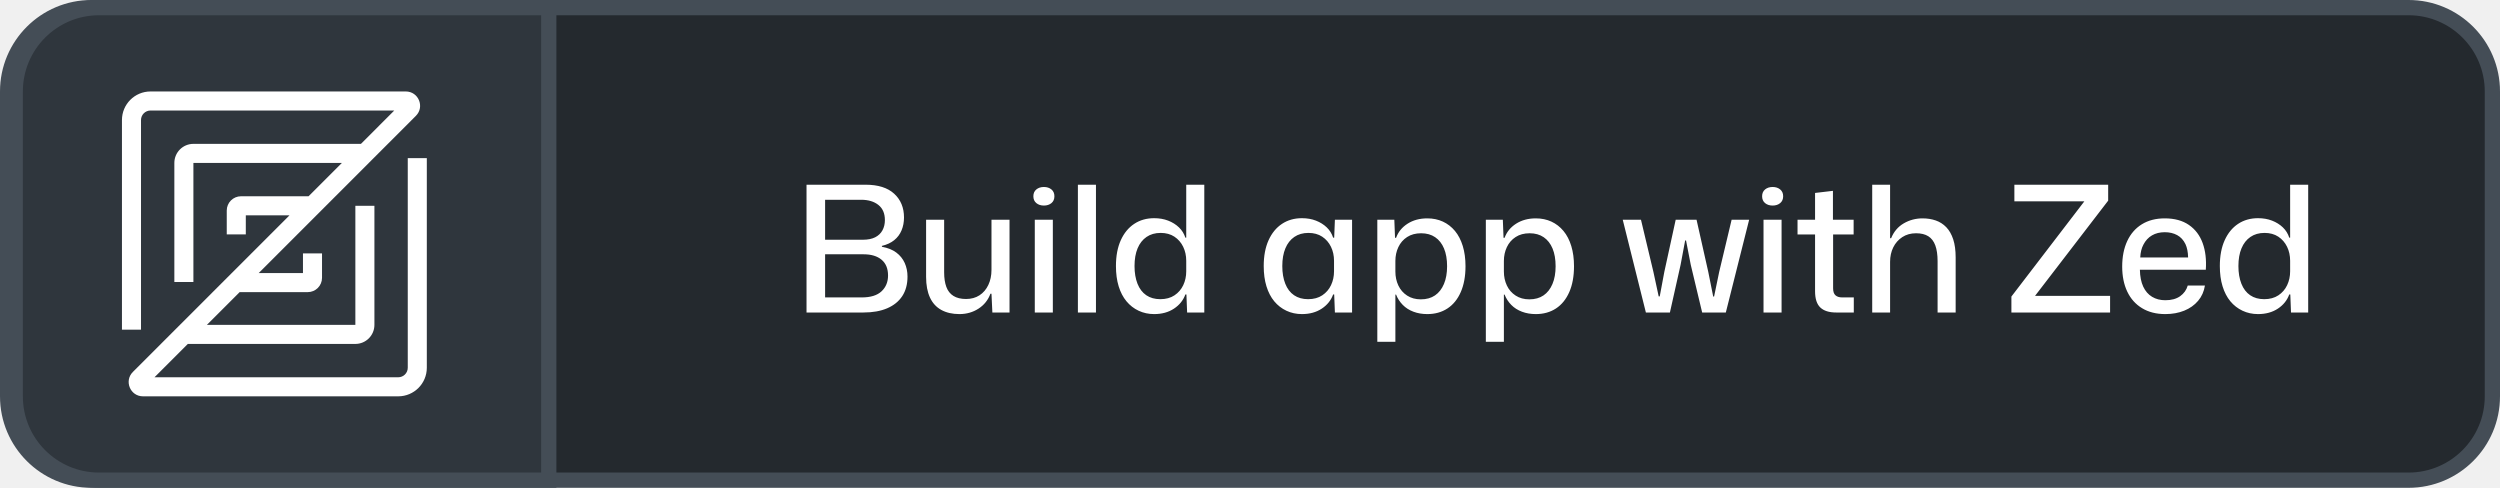
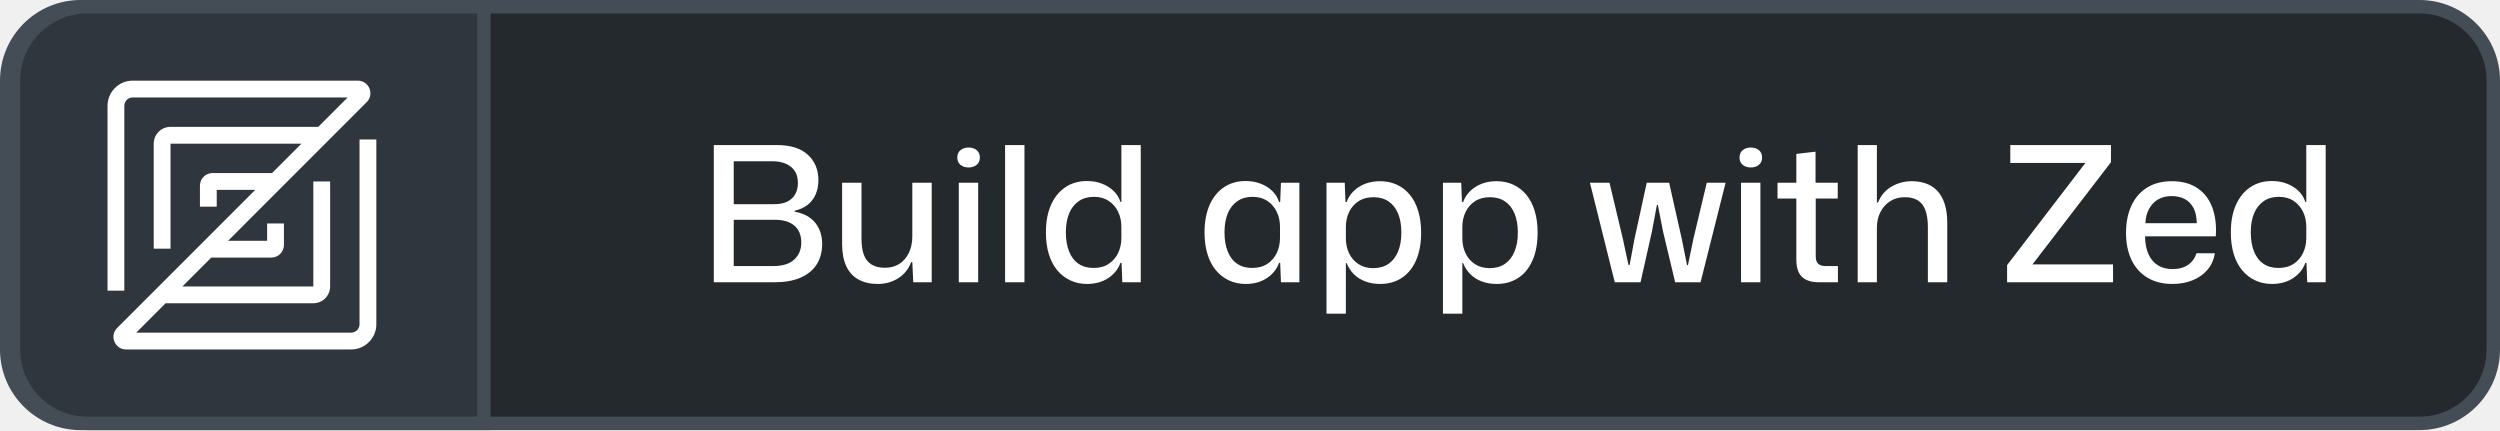
- <svg xmlns="http://www.w3.org/2000/svg" fill="none" height="32" viewBox="0 0 164 32" width="164" role="img" aria-label="Build app with Zed">
-   <rect x="0.5" y="0.5" width="163" height="31" rx="5.5" fill="#24292e" stroke="#444d56" />
+ <svg xmlns="http://www.w3.org/2000/svg" fill="none" height="32" viewBox="0 0 186 32" width="186" role="img" aria-label="Build app with Zed">
+   <rect x="0.5" y="0.5" width="185" height="31" rx="5.5" fill="#24292e" stroke="#444d56" />
  <path d="m6.5.5h29.5v31h-29.5c-3.038 0-5.5-2.462-5.5-5.5v-20c0-3.038 2.462-5.5 5.5-5.5z" fill="#2f363d" stroke="#444d56" />
  <path fill="#fff" transform="translate(8 6) scale(0.8333)" d="M2.25 1.5a.75.75 0 0 0-.75.75v16.5H0V2.25A2.25 2.25 0 0 1 2.25 0h20.095c1.002 0 1.504 1.212.795 1.92L10.764 14.298h3.486V12.75h1.5v1.922a1.125 1.125 0 0 1-1.125 1.125H9.264l-2.578 2.578h11.689V9h1.5v9.375a1.5 1.5 0 0 1-1.5 1.5H5.185L2.562 22.5H21.75a.75.75 0 0 0 .75-.75V5.25H24v16.5A2.25 2.25 0 0 1 21.75 24H1.655C.653 24 .151 22.788.86 22.08L13.19 9.75H9.75v1.5h-1.5V9.375A1.125 1.125 0 0 1 9.375 8.25h5.314l2.625-2.625H5.625V15h-1.5V5.625a1.5 1.5 0 0 1 1.5-1.5h13.19L21.438 1.5z" />
-   <path fill="#fff" d="M52.908 20.5V12.117H56.784Q58.014 12.117 58.659 12.709Q59.303 13.301 59.303 14.267Q59.303 14.727 59.142 15.112Q58.98 15.498 58.659 15.756Q58.337 16.015 57.853 16.13V16.188Q58.428 16.291 58.797 16.567Q59.165 16.843 59.349 17.251Q59.532 17.66 59.532 18.142Q59.532 18.901 59.188 19.425Q58.843 19.948 58.198 20.224Q57.554 20.5 56.646 20.5ZM54.127 19.511H56.531Q57.405 19.511 57.831 19.108Q58.256 18.706 58.256 18.073Q58.256 17.395 57.831 17.038Q57.405 16.682 56.657 16.682H54.127ZM54.127 15.727H56.6Q57.094 15.727 57.411 15.566Q57.727 15.405 57.888 15.112Q58.049 14.819 58.049 14.439Q58.049 13.784 57.623 13.445Q57.198 13.105 56.485 13.105H54.127ZM62.937 20.604Q62.246 20.604 61.752 20.333Q61.258 20.063 61.005 19.517Q60.752 18.971 60.752 18.166V14.416H61.936V17.866Q61.936 18.43 62.08 18.821Q62.224 19.212 62.546 19.413Q62.867 19.614 63.373 19.614Q63.88 19.614 64.253 19.373Q64.627 19.131 64.834 18.694Q65.041 18.258 65.041 17.706V14.416H66.225V20.5H65.099L65.041 19.27H64.972Q64.742 19.89 64.19 20.247Q63.638 20.604 62.937 20.604ZM67.882 20.5V14.416H69.066V20.5ZM68.48 13.485Q68.18 13.485 67.985 13.324Q67.789 13.163 67.789 12.875Q67.789 12.588 67.985 12.427Q68.18 12.266 68.48 12.266Q68.778 12.266 68.974 12.427Q69.169 12.588 69.169 12.875Q69.169 13.163 68.974 13.324Q68.778 13.485 68.48 13.485ZM70.71 20.5V12.117H71.895V20.5ZM75.713 20.604Q75.161 20.604 74.695 20.385Q74.229 20.166 73.896 19.764Q73.562 19.361 73.384 18.781Q73.206 18.2 73.206 17.453Q73.206 16.463 73.522 15.762Q73.838 15.061 74.402 14.687Q74.965 14.313 75.713 14.313Q76.219 14.313 76.633 14.474Q77.047 14.635 77.34 14.917Q77.633 15.198 77.76 15.59H77.817V12.117H79.002V20.5H77.875L77.829 19.316H77.76Q77.553 19.89 77.012 20.247Q76.472 20.604 75.713 20.604ZM76.115 19.626Q76.667 19.626 77.047 19.373Q77.426 19.12 77.622 18.706Q77.817 18.292 77.817 17.797V17.108Q77.817 16.602 77.616 16.188Q77.415 15.774 77.041 15.526Q76.667 15.279 76.138 15.279Q75.598 15.279 75.213 15.543Q74.827 15.808 74.626 16.291Q74.425 16.774 74.425 17.453Q74.425 18.119 74.62 18.614Q74.816 19.108 75.195 19.367Q75.575 19.626 76.115 19.626ZM85.407 20.604Q84.855 20.604 84.39 20.385Q83.924 20.166 83.59 19.764Q83.257 19.361 83.079 18.781Q82.9 18.2 82.9 17.453Q82.9 16.463 83.217 15.762Q83.533 15.061 84.096 14.687Q84.66 14.313 85.407 14.313Q85.913 14.313 86.327 14.474Q86.741 14.635 87.035 14.917Q87.328 15.198 87.454 15.59H87.523L87.569 14.416H88.696V20.5H87.569L87.523 19.316H87.454Q87.247 19.89 86.707 20.247Q86.166 20.604 85.407 20.604ZM85.81 19.626Q86.362 19.626 86.741 19.373Q87.121 19.12 87.316 18.706Q87.512 18.292 87.512 17.797V17.108Q87.512 16.602 87.311 16.188Q87.109 15.774 86.736 15.526Q86.362 15.279 85.833 15.279Q85.292 15.279 84.907 15.543Q84.522 15.808 84.321 16.291Q84.119 16.774 84.119 17.453Q84.119 18.119 84.315 18.614Q84.51 19.108 84.89 19.367Q85.269 19.626 85.81 19.626ZM90.352 22.421V14.416H91.468L91.514 15.601H91.583Q91.79 15.026 92.336 14.675Q92.882 14.325 93.63 14.325Q94.193 14.325 94.653 14.537Q95.113 14.75 95.447 15.152Q95.78 15.555 95.959 16.142Q96.137 16.728 96.137 17.464Q96.137 18.453 95.826 19.16Q95.516 19.867 94.952 20.236Q94.389 20.604 93.63 20.604Q93.135 20.604 92.721 20.448Q92.307 20.293 92.02 20Q91.732 19.706 91.583 19.327H91.537V22.421ZM93.204 19.637Q93.756 19.637 94.136 19.379Q94.515 19.12 94.722 18.631Q94.929 18.142 94.929 17.464Q94.929 16.785 94.728 16.302Q94.527 15.819 94.147 15.561Q93.768 15.302 93.227 15.302Q92.687 15.302 92.307 15.549Q91.928 15.796 91.732 16.21Q91.537 16.625 91.537 17.119V17.809Q91.537 18.315 91.732 18.729Q91.928 19.143 92.307 19.39Q92.687 19.637 93.204 19.637ZM97.471 22.421V14.416H98.586L98.632 15.601H98.701Q98.908 15.026 99.455 14.675Q100.001 14.325 100.748 14.325Q101.312 14.325 101.772 14.537Q102.232 14.75 102.565 15.152Q102.899 15.555 103.077 16.142Q103.255 16.728 103.255 17.464Q103.255 18.453 102.945 19.16Q102.634 19.867 102.071 20.236Q101.507 20.604 100.748 20.604Q100.254 20.604 99.84 20.448Q99.426 20.293 99.138 20Q98.851 19.706 98.701 19.327H98.655V22.421ZM100.323 19.637Q100.875 19.637 101.254 19.379Q101.634 19.12 101.841 18.631Q102.048 18.142 102.048 17.464Q102.048 16.785 101.847 16.302Q101.645 15.819 101.266 15.561Q100.886 15.302 100.346 15.302Q99.805 15.302 99.426 15.549Q99.046 15.796 98.851 16.21Q98.655 16.625 98.655 17.119V17.809Q98.655 18.315 98.851 18.729Q99.046 19.143 99.426 19.39Q99.805 19.637 100.323 19.637ZM107.97 20.5 106.452 14.416H107.648L108.465 17.843L108.81 19.442H108.879L109.178 17.843L109.925 14.416H111.294L112.064 17.843L112.386 19.453H112.444L112.777 17.843L113.594 14.416H114.744L113.214 20.5H111.662L110.914 17.372L110.604 15.774H110.546L110.247 17.372L109.546 20.5ZM115.687 20.5V14.416H116.871V20.5ZM116.285 13.485Q115.986 13.485 115.79 13.324Q115.595 13.163 115.595 12.875Q115.595 12.588 115.79 12.427Q115.986 12.266 116.285 12.266Q116.584 12.266 116.779 12.427Q116.975 12.588 116.975 12.875Q116.975 13.163 116.779 13.324Q116.584 13.485 116.285 13.485ZM120.448 20.5Q119.758 20.5 119.413 20.172Q119.068 19.845 119.068 19.108V15.383H117.918V14.416H119.068V12.657L120.241 12.519V14.416H121.598V15.383H120.252V18.913Q120.252 19.235 120.408 19.373Q120.563 19.511 120.85 19.511H121.609V20.5ZM122.817 20.5V12.117H123.99V15.624H124.059Q124.323 14.98 124.887 14.652Q125.45 14.325 126.117 14.325Q126.589 14.325 126.986 14.463Q127.382 14.601 127.676 14.905Q127.969 15.21 128.13 15.699Q128.291 16.188 128.291 16.889V20.5H127.106V17.131Q127.106 16.509 126.957 16.101Q126.807 15.693 126.497 15.498Q126.186 15.302 125.692 15.302Q125.174 15.302 124.789 15.555Q124.404 15.808 124.197 16.228Q123.99 16.648 123.99 17.177V20.5ZM131.948 20.5V19.453L136.732 13.209H132.143V12.117H138.296V13.163L133.5 19.407H138.422V20.5ZM142.045 20.604Q141.159 20.604 140.521 20.218Q139.883 19.833 139.549 19.131Q139.216 18.43 139.216 17.487Q139.216 16.521 139.549 15.808Q139.883 15.095 140.51 14.71Q141.136 14.325 142.01 14.325Q142.965 14.325 143.592 14.756Q144.218 15.187 144.494 15.946Q144.77 16.705 144.701 17.694H140.377Q140.389 18.361 140.596 18.804Q140.803 19.247 141.177 19.471Q141.55 19.695 142.045 19.695Q142.643 19.695 143.017 19.431Q143.39 19.166 143.517 18.729H144.644Q144.552 19.316 144.195 19.735Q143.839 20.155 143.287 20.379Q142.735 20.604 142.045 20.604ZM140.4 16.889H143.54Q143.528 16.36 143.367 16.015Q143.172 15.613 142.821 15.423Q142.47 15.233 142.01 15.233Q141.527 15.233 141.171 15.44Q140.814 15.647 140.607 16.05Q140.423 16.395 140.4 16.889ZM148.128 20.604Q147.576 20.604 147.111 20.385Q146.645 20.166 146.311 19.764Q145.978 19.361 145.8 18.781Q145.621 18.2 145.621 17.453Q145.621 16.463 145.938 15.762Q146.254 15.061 146.817 14.687Q147.381 14.313 148.128 14.313Q148.634 14.313 149.048 14.474Q149.462 14.635 149.756 14.917Q150.049 15.198 150.175 15.59H150.233V12.117H151.417V20.5H150.29L150.244 19.316H150.175Q149.968 19.89 149.428 20.247Q148.887 20.604 148.128 20.604ZM148.531 19.626Q149.083 19.626 149.462 19.373Q149.842 19.12 150.037 18.706Q150.233 18.292 150.233 17.797V17.108Q150.233 16.602 150.032 16.188Q149.83 15.774 149.457 15.526Q149.083 15.279 148.554 15.279Q148.013 15.279 147.628 15.543Q147.243 15.808 147.042 16.291Q146.84 16.774 146.84 17.453Q146.84 18.119 147.036 18.614Q147.231 19.108 147.611 19.367Q147.99 19.626 148.531 19.626Z" />
+   <path fill="#fff" d="M53.106 21.0V10.794H57.824Q59.322 10.794 60.106 11.515Q60.89 12.236 60.89 13.412Q60.89 13.972 60.694 14.441Q60.498 14.91 60.106 15.225Q59.714 15.54 59.126 15.68V15.75Q59.826 15.876 60.274 16.212Q60.722 16.548 60.946 17.045Q61.17 17.542 61.17 18.13Q61.17 19.054 60.75 19.691Q60.33 20.328 59.546 20.664Q58.762 21.0 57.656 21.0ZM54.59 19.796H57.516Q58.58 19.796 59.098 19.306Q59.616 18.816 59.616 18.046Q59.616 17.22 59.098 16.786Q58.58 16.352 57.67 16.352H54.59ZM54.59 15.19H57.6Q58.202 15.19 58.587 14.994Q58.972 14.798 59.168 14.441Q59.364 14.084 59.364 13.622Q59.364 12.824 58.846 12.411Q58.328 11.998 57.46 11.998H54.59ZM65.314 21.126Q64.474 21.126 63.872 20.797Q63.27 20.468 62.962 19.803Q62.654 19.138 62.654 18.158V13.594H64.096V17.794Q64.096 18.48 64.271 18.956Q64.446 19.432 64.838 19.677Q65.23 19.922 65.846 19.922Q66.462 19.922 66.917 19.628Q67.372 19.334 67.624 18.802Q67.876 18.27 67.876 17.598V13.594H69.318V21.0H67.946L67.876 19.502H67.792Q67.512 20.258 66.84 20.692Q66.168 21.126 65.314 21.126ZM71.334 21.0V13.594H72.776V21.0ZM72.062 12.46Q71.698 12.46 71.46 12.264Q71.222 12.068 71.222 11.718Q71.222 11.368 71.46 11.172Q71.698 10.976 72.062 10.976Q72.426 10.976 72.664 11.172Q72.902 11.368 72.902 11.718Q72.902 12.068 72.664 12.264Q72.426 12.46 72.062 12.46ZM74.778 21.0V10.794H76.22V21.0ZM80.868 21.126Q80.196 21.126 79.629 20.86Q79.062 20.594 78.656 20.104Q78.25 19.614 78.033 18.907Q77.816 18.2 77.816 17.29Q77.816 16.086 78.201 15.232Q78.586 14.378 79.272 13.923Q79.958 13.468 80.868 13.468Q81.484 13.468 81.988 13.664Q82.492 13.86 82.849 14.203Q83.206 14.546 83.36 15.022H83.43V10.794H84.872V21.0H83.5L83.444 19.558H83.36Q83.108 20.258 82.45 20.692Q81.792 21.126 80.868 21.126ZM81.358 19.936Q82.03 19.936 82.492 19.628Q82.954 19.32 83.192 18.816Q83.43 18.312 83.43 17.71V16.87Q83.43 16.254 83.185 15.75Q82.94 15.246 82.485 14.945Q82.03 14.644 81.386 14.644Q80.728 14.644 80.259 14.966Q79.79 15.288 79.545 15.876Q79.3 16.464 79.3 17.29Q79.3 18.102 79.538 18.704Q79.776 19.306 80.238 19.621Q80.7 19.936 81.358 19.936ZM92.67 21.126Q91.998 21.126 91.431 20.86Q90.864 20.594 90.458 20.104Q90.052 19.614 89.835 18.907Q89.618 18.2 89.618 17.29Q89.618 16.086 90.003 15.232Q90.388 14.378 91.074 13.923Q91.76 13.468 92.67 13.468Q93.286 13.468 93.79 13.664Q94.294 13.86 94.651 14.203Q95.008 14.546 95.162 15.022H95.246L95.302 13.594H96.674V21.0H95.302L95.246 19.558H95.162Q94.91 20.258 94.252 20.692Q93.594 21.126 92.67 21.126ZM93.16 19.936Q93.832 19.936 94.294 19.628Q94.756 19.32 94.994 18.816Q95.232 18.312 95.232 17.71V16.87Q95.232 16.254 94.987 15.75Q94.742 15.246 94.287 14.945Q93.832 14.644 93.188 14.644Q92.53 14.644 92.061 14.966Q91.592 15.288 91.347 15.876Q91.102 16.464 91.102 17.29Q91.102 18.102 91.34 18.704Q91.578 19.306 92.04 19.621Q92.502 19.936 93.16 19.936ZM98.69 23.338V13.594H100.048L100.104 15.036H100.188Q100.44 14.336 101.105 13.909Q101.77 13.482 102.68 13.482Q103.366 13.482 103.926 13.741Q104.486 14.0 104.892 14.49Q105.298 14.98 105.515 15.694Q105.732 16.408 105.732 17.304Q105.732 18.508 105.354 19.369Q104.976 20.23 104.29 20.678Q103.604 21.126 102.68 21.126Q102.078 21.126 101.574 20.937Q101.07 20.748 100.72 20.391Q100.37 20.034 100.188 19.572H100.132V23.338ZM102.162 19.95Q102.834 19.95 103.296 19.635Q103.758 19.32 104.01 18.725Q104.262 18.13 104.262 17.304Q104.262 16.478 104.017 15.89Q103.772 15.302 103.31 14.987Q102.848 14.672 102.19 14.672Q101.532 14.672 101.07 14.973Q100.608 15.274 100.37 15.778Q100.132 16.282 100.132 16.884V17.724Q100.132 18.34 100.37 18.844Q100.608 19.348 101.07 19.649Q101.532 19.95 102.162 19.95ZM107.356 23.338V13.594H108.714L108.77 15.036H108.854Q109.106 14.336 109.771 13.909Q110.436 13.482 111.346 13.482Q112.032 13.482 112.592 13.741Q113.152 14.0 113.558 14.49Q113.964 14.98 114.181 15.694Q114.398 16.408 114.398 17.304Q114.398 18.508 114.02 19.369Q113.642 20.23 112.956 20.678Q112.27 21.126 111.346 21.126Q110.744 21.126 110.24 20.937Q109.736 20.748 109.386 20.391Q109.036 20.034 108.854 19.572H108.798V23.338ZM110.828 19.95Q111.5 19.95 111.962 19.635Q112.424 19.32 112.676 18.725Q112.928 18.13 112.928 17.304Q112.928 16.478 112.683 15.89Q112.438 15.302 111.976 14.987Q111.514 14.672 110.856 14.672Q110.198 14.672 109.736 14.973Q109.274 15.274 109.036 15.778Q108.798 16.282 108.798 16.884V17.724Q108.798 18.34 109.036 18.844Q109.274 19.348 109.736 19.649Q110.198 19.95 110.828 19.95ZM120.138 21.0 118.29 13.594H119.746L120.74 17.766L121.16 19.712H121.244L121.608 17.766L122.518 13.594H124.184L125.122 17.766L125.514 19.726H125.584L125.99 17.766L126.984 13.594H128.384L126.522 21.0H124.632L123.722 17.192L123.344 15.246H123.274L122.91 17.192L122.056 21.0ZM129.532 21.0V13.594H130.974V21.0ZM130.26 12.46Q129.896 12.46 129.658 12.264Q129.42 12.068 129.42 11.718Q129.42 11.368 129.658 11.172Q129.896 10.976 130.26 10.976Q130.624 10.976 130.862 11.172Q131.1 11.368 131.1 11.718Q131.1 12.068 130.862 12.264Q130.624 12.46 130.26 12.46ZM135.328 21.0Q134.488 21.0 134.068 20.601Q133.648 20.202 133.648 19.306V14.77H132.248V13.594H133.648V11.452L135.076 11.284V13.594H136.728V14.77H135.09V19.068Q135.09 19.46 135.279 19.628Q135.468 19.796 135.818 19.796H136.742V21.0ZM138.212 21.0V10.794H139.64V15.064H139.724Q140.046 14.28 140.732 13.881Q141.418 13.482 142.23 13.482Q142.804 13.482 143.287 13.65Q143.77 13.818 144.127 14.189Q144.484 14.56 144.68 15.155Q144.876 15.75 144.876 16.604V21.0H143.434V16.898Q143.434 16.142 143.252 15.645Q143.07 15.148 142.692 14.91Q142.314 14.672 141.712 14.672Q141.082 14.672 140.613 14.98Q140.144 15.288 139.892 15.799Q139.64 16.31 139.64 16.954V21.0ZM149.328 21.0V19.726L155.152 12.124H149.566V10.794H157.056V12.068L151.218 19.67H157.21V21.0ZM161.62 21.126Q160.542 21.126 159.765 20.657Q158.988 20.188 158.582 19.334Q158.176 18.48 158.176 17.332Q158.176 16.156 158.582 15.288Q158.988 14.42 159.751 13.951Q160.514 13.482 161.578 13.482Q162.74 13.482 163.503 14.007Q164.266 14.532 164.602 15.456Q164.938 16.38 164.854 17.584H159.59Q159.604 18.396 159.856 18.935Q160.108 19.474 160.563 19.747Q161.018 20.02 161.62 20.02Q162.348 20.02 162.803 19.698Q163.258 19.376 163.412 18.844H164.784Q164.672 19.558 164.238 20.069Q163.804 20.58 163.132 20.853Q162.46 21.126 161.62 21.126ZM159.618 16.604H163.44Q163.426 15.96 163.23 15.54Q162.992 15.05 162.565 14.819Q162.138 14.588 161.578 14.588Q160.99 14.588 160.556 14.84Q160.122 15.092 159.87 15.582Q159.646 16.002 159.618 16.604ZM169.026 21.126Q168.354 21.126 167.787 20.86Q167.22 20.594 166.814 20.104Q166.408 19.614 166.191 18.907Q165.974 18.2 165.974 17.29Q165.974 16.086 166.359 15.232Q166.744 14.378 167.43 13.923Q168.116 13.468 169.026 13.468Q169.642 13.468 170.146 13.664Q170.65 13.86 171.007 14.203Q171.364 14.546 171.518 15.022H171.588V10.794H173.03V21.0H171.658L171.602 19.558H171.518Q171.266 20.258 170.608 20.692Q169.95 21.126 169.026 21.126ZM169.516 19.936Q170.188 19.936 170.65 19.628Q171.112 19.32 171.35 18.816Q171.588 18.312 171.588 17.71V16.87Q171.588 16.254 171.343 15.75Q171.098 15.246 170.643 14.945Q170.188 14.644 169.544 14.644Q168.886 14.644 168.417 14.966Q167.948 15.288 167.703 15.876Q167.458 16.464 167.458 17.29Q167.458 18.102 167.696 18.704Q167.934 19.306 168.396 19.621Q168.858 19.936 169.516 19.936Z" />
</svg>
